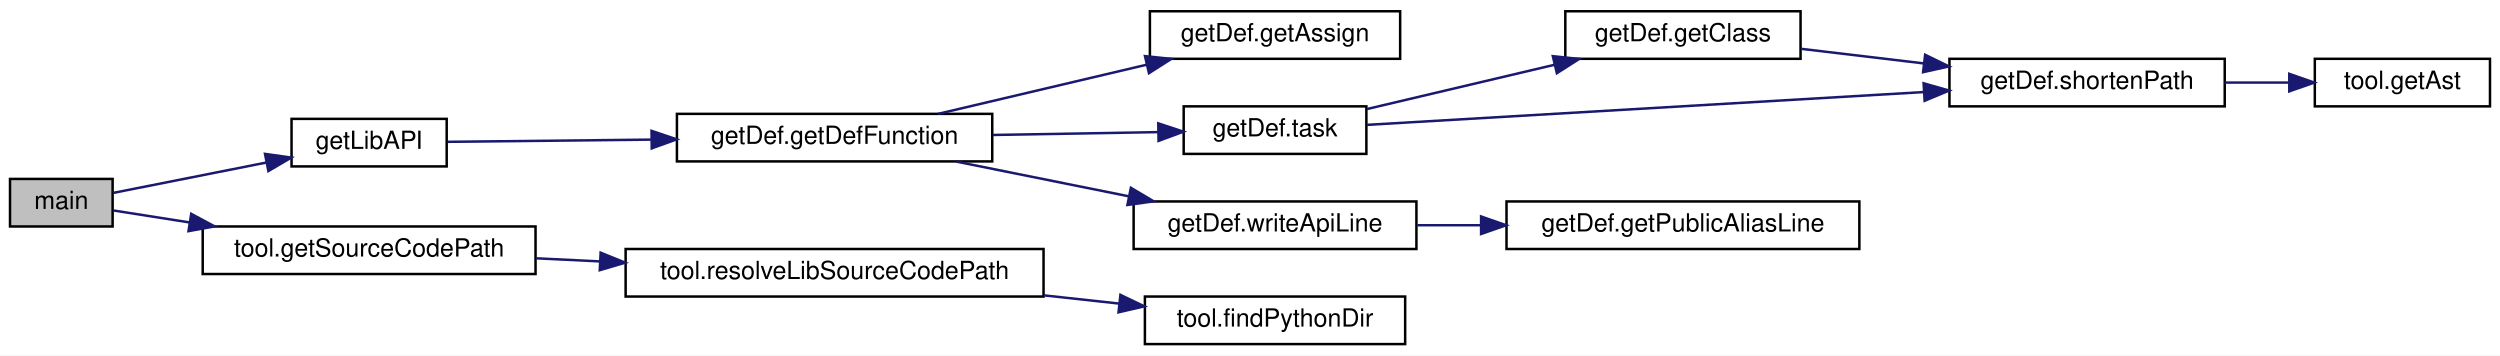
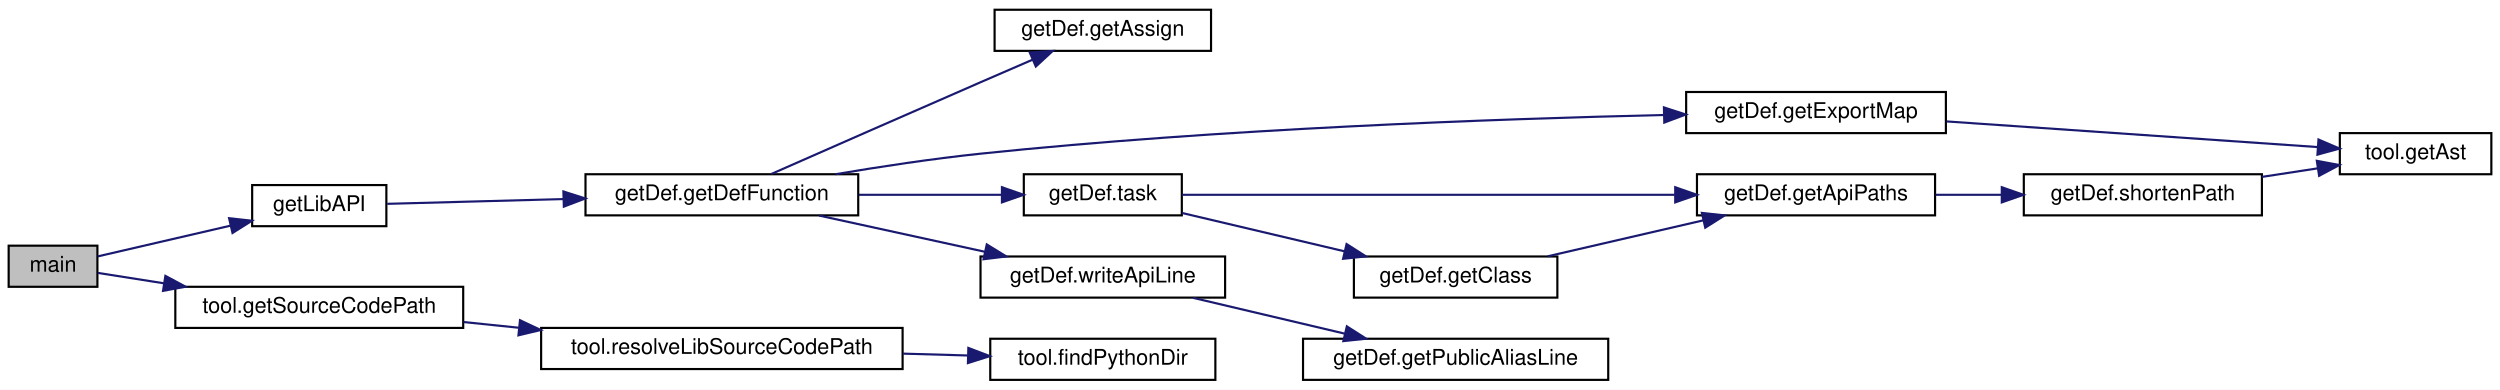
- <svg xmlns="http://www.w3.org/2000/svg" xmlns:xlink="http://www.w3.org/1999/xlink" width="999pt" height="142pt" viewBox="0.00 0.00 999.00 142.00">
-   <g id="graph0" class="graph" transform="scale(1 1) rotate(0) translate(4 138)">
-     <polygon fill="white" stroke="transparent" points="-4,4 -4,-138 995,-138 995,4 -4,4" />
+ <svg xmlns="http://www.w3.org/2000/svg" xmlns:xlink="http://www.w3.org/1999/xlink" width="1155pt" height="180pt" viewBox="0.00 0.00 1155.00 180.00">
+   <g id="graph0" class="graph" transform="scale(1 1) rotate(0) translate(4 176)">
+     <polygon fill="white" stroke="transparent" points="-4,4 -4,-176 1151,-176 1151,4 -4,4" />
    <g id="node1" class="node">
      <g id="a_node1">
        <a xlink:title="Main function of extracting lib API definitions 抽取库API定义主函数">
-           <polygon fill="#bfbfbf" stroke="black" points="0,-47.5 0,-66.5 41,-66.5 41,-47.5 0,-47.5" />
-           <text text-anchor="middle" x="20.5" y="-54.5" font-family="Helvetica,sans-Serif" font-size="10.00">main</text>
+           <polygon fill="#bfbfbf" stroke="black" points="0,-43.5 0,-62.5 41,-62.5 41,-43.5 0,-43.5" />
+           <text text-anchor="middle" x="20.5" y="-50.5" font-family="Helvetica,sans-Serif" font-size="10.00">main</text>
        </a>
      </g>
    </g>
    <g id="node2" class="node">
      <g id="a_node2">
        <a xlink:href="namespaceextractLibAPI.html#ac282d6cbb5ddd38eb5a05509552311f0" target="_top" xlink:title="Extract API definitions for a given library version 抽取给定库版本的API定义">
          <polygon fill="white" stroke="black" points="112.5,-71.5 112.5,-90.5 174.5,-90.5 174.5,-71.5 112.5,-71.5" />
          <text text-anchor="middle" x="143.5" y="-78.5" font-family="Helvetica,sans-Serif" font-size="10.00">getLibAPI</text>
        </a>
      </g>
    </g>
    <g id="edge1" class="edge">
-       <path fill="none" stroke="midnightblue" d="M41.21,-60.91C57.71,-64.18 81.78,-68.96 102.32,-73.03" />
-       <polygon fill="midnightblue" stroke="midnightblue" points="101.89,-76.51 112.38,-75.03 103.25,-69.65 101.89,-76.51" />
+       <path fill="none" stroke="midnightblue" d="M41.21,-57.56C57.78,-61.4 82,-67 102.6,-71.77" />
+       <polygon fill="midnightblue" stroke="midnightblue" points="101.84,-75.18 112.38,-74.03 103.42,-68.36 101.84,-75.18" />
    </g>
-     <g id="node11" class="node">
-       <g id="a_node11">
+     <g id="node13" class="node">
+       <g id="a_node13">
        <a xlink:href="namespacetool.html#a2321662f4efa237a44d89603ddb2ba1d" target="_top" xlink:title="Get source code path of the lib 获取库源码路径">
-           <polygon fill="white" stroke="black" points="77,-28.5 77,-47.5 210,-47.5 210,-28.5 77,-28.5" />
-           <text text-anchor="middle" x="143.5" y="-35.5" font-family="Helvetica,sans-Serif" font-size="10.00">tool.getSourceCodePath</text>
+           <polygon fill="white" stroke="black" points="77,-24.5 77,-43.5 210,-43.5 210,-24.5 77,-24.5" />
+           <text text-anchor="middle" x="143.5" y="-31.5" font-family="Helvetica,sans-Serif" font-size="10.00">tool.getSourceCodePath</text>
        </a>
      </g>
    </g>
-     <g id="edge11" class="edge">
-       <path fill="none" stroke="midnightblue" d="M41.21,-53.91C49.86,-52.55 60.59,-50.86 71.8,-49.1" />
-       <polygon fill="midnightblue" stroke="midnightblue" points="72.41,-52.55 81.74,-47.54 71.32,-45.63 72.41,-52.55" />
+     <g id="edge14" class="edge">
+       <path fill="none" stroke="midnightblue" d="M41.21,-49.91C49.86,-48.55 60.59,-46.86 71.8,-45.1" />
+       <polygon fill="midnightblue" stroke="midnightblue" points="72.41,-48.55 81.74,-43.54 71.32,-41.63 72.41,-48.55" />
    </g>
    <g id="node3" class="node">
      <g id="a_node3">
        <a xlink:href="namespacegetDef.html#ad6f70c11131f697c5bce20d6ef27608d" target="_top" xlink:title="Extract all lib API definitions from a specified version 抽取给定版本的库API定义">
-           <polygon fill="white" stroke="black" points="266.5,-73.5 266.5,-92.5 392.5,-92.5 392.5,-73.5 266.5,-73.5" />
-           <text text-anchor="middle" x="329.5" y="-80.5" font-family="Helvetica,sans-Serif" font-size="10.00">getDef.getDefFunction</text>
+           <polygon fill="white" stroke="black" points="266.5,-76.5 266.5,-95.5 392.5,-95.5 392.5,-76.5 266.5,-76.5" />
+           <text text-anchor="middle" x="329.5" y="-83.5" font-family="Helvetica,sans-Serif" font-size="10.00">getDef.getDefFunction</text>
        </a>
      </g>
    </g>
    <g id="edge2" class="edge">
-       <path fill="none" stroke="midnightblue" d="M174.88,-81.33C196.97,-81.57 227.84,-81.91 256.11,-82.21" />
-       <polygon fill="midnightblue" stroke="midnightblue" points="256.35,-85.72 266.39,-82.32 256.43,-78.72 256.35,-85.72" />
+       <path fill="none" stroke="midnightblue" d="M174.88,-81.83C196.97,-82.43 227.84,-83.26 256.11,-84.03" />
+       <polygon fill="midnightblue" stroke="midnightblue" points="256.29,-87.54 266.39,-84.31 256.49,-80.54 256.29,-87.54" />
    </g>
    <g id="node4" class="node">
      <g id="a_node4">
        <a xlink:href="namespacegetDef.html#a05246d5cb347cca492448cfc1f45be77" target="_top" xlink:title="Extract all assign node from a .py file's AST 通过AST获取.py文件的Assign语句">
-           <polygon fill="white" stroke="black" points="455.5,-114.5 455.5,-133.5 555.5,-133.5 555.5,-114.5 455.5,-114.5" />
-           <text text-anchor="middle" x="505.5" y="-121.5" font-family="Helvetica,sans-Serif" font-size="10.00">getDef.getAssign</text>
+           <polygon fill="white" stroke="black" points="455.5,-152.5 455.5,-171.5 555.5,-171.5 555.5,-152.5 455.5,-152.5" />
+           <text text-anchor="middle" x="505.5" y="-159.5" font-family="Helvetica,sans-Serif" font-size="10.00">getDef.getAssign</text>
        </a>
      </g>
    </g>
    <g id="edge3" class="edge">
-       <path fill="none" stroke="midnightblue" d="M370.86,-92.51C395.69,-98.36 427.73,-105.91 454.21,-112.15" />
-       <polygon fill="midnightblue" stroke="midnightblue" points="453.53,-115.58 464.06,-114.47 455.13,-108.77 453.53,-115.58" />
+       <path fill="none" stroke="midnightblue" d="M352.33,-95.62C376.09,-106.08 415.22,-123.29 449,-138 456.8,-141.4 465.22,-145.05 473.1,-148.45" />
+       <polygon fill="midnightblue" stroke="midnightblue" points="471.77,-151.7 482.34,-152.45 474.55,-145.27 471.77,-151.7" />
    </g>
    <g id="node5" class="node">
      <g id="a_node5">
-         <a xlink:href="namespacegetDef.html#ab8ced6f033f0b6ecc42c4d2710161ac3" target="_top" xlink:title="Extract all lib API definitions from a source file 抽取库源码API定义任务">
+         <a xlink:href="namespacegetDef.html#a6f1db28dcc0111f8e94227cadd8ec0b9" target="_top" xlink:title="Build the re-export mapping of library API definitions 构建库API定义的重导出映射">
+           <polygon fill="white" stroke="black" points="775,-114.5 775,-133.5 895,-133.5 895,-114.5 775,-114.5" />
+           <text text-anchor="middle" x="835" y="-121.5" font-family="Helvetica,sans-Serif" font-size="10.00">getDef.getExportMap</text>
+         </a>
+       </g>
+     </g>
+     <g id="edge4" class="edge">
+       <path fill="none" stroke="midnightblue" d="M381.96,-95.51C402.71,-99.02 426.93,-102.69 449,-105 559.04,-116.5 687.52,-121.07 764.73,-122.87" />
+       <polygon fill="midnightblue" stroke="midnightblue" points="764.74,-126.37 774.82,-123.09 764.9,-119.37 764.74,-126.37" />
+     </g>
+     <g id="node7" class="node">
+       <g id="a_node7">
+         <a xlink:href="namespacegetDef.html#a72e062c2a716329ad5304fdb3c095a86" target="_top" xlink:title="Extract all lib API definitions from a source file 抽取库源码API定义任务">
          <polygon fill="white" stroke="black" points="469,-76.5 469,-95.5 542,-95.5 542,-76.5 469,-76.5" />
          <text text-anchor="middle" x="505.5" y="-83.5" font-family="Helvetica,sans-Serif" font-size="10.00">getDef.task</text>
        </a>
      </g>
    </g>
-     <g id="edge4" class="edge">
-       <path fill="none" stroke="midnightblue" d="M392.83,-84.07C414.58,-84.45 438.58,-84.86 458.74,-85.21" />
-       <polygon fill="midnightblue" stroke="midnightblue" points="458.84,-88.71 468.9,-85.39 458.96,-81.71 458.84,-88.71" />
+     <g id="edge6" class="edge">
+       <path fill="none" stroke="midnightblue" d="M392.83,-86C414.58,-86 438.58,-86 458.74,-86" />
+       <polygon fill="midnightblue" stroke="midnightblue" points="458.9,-89.5 468.9,-86 458.9,-82.5 458.9,-89.5" />
    </g>
-     <g id="node9" class="node">
-       <g id="a_node9">
+     <g id="node11" class="node">
+       <g id="a_node11">
        <a xlink:href="namespacegetDef.html#a1910dc3d1a27e1e75655c6089e0fc93f" target="_top" xlink:title="Write one lib API line and its public alias if needed 写出一行库API，并按需写出公开路径别名">
          <polygon fill="white" stroke="black" points="449,-38.5 449,-57.5 562,-57.5 562,-38.5 449,-38.5" />
          <text text-anchor="middle" x="505.5" y="-45.5" font-family="Helvetica,sans-Serif" font-size="10.00">getDef.writeApiLine</text>
        </a>
      </g>
    </g>
-     <g id="edge9" class="edge">
-       <path fill="none" stroke="midnightblue" d="M378.05,-73.44C399.34,-69.15 424.63,-64.07 446.98,-59.57" />
-       <polygon fill="midnightblue" stroke="midnightblue" points="447.9,-62.96 457.01,-57.55 446.52,-56.09 447.9,-62.96" />
+     <g id="edge12" class="edge">
+       <path fill="none" stroke="midnightblue" d="M374.41,-76.41C397.68,-71.33 426.45,-65.04 451.02,-59.68" />
+       <polygon fill="midnightblue" stroke="midnightblue" points="451.89,-63.07 460.91,-57.52 450.39,-56.23 451.89,-63.07" />
    </g>
    <g id="node6" class="node">
      <g id="a_node6">
-         <a xlink:href="namespacegetDef.html#a6cfb746b743347ceb9f985908789e0c8" target="_top" xlink:title="Extract class method definitions from a give class.">
-           <polygon fill="white" stroke="black" points="621.5,-114.5 621.5,-133.5 715.5,-133.5 715.5,-114.5 621.5,-114.5" />
-           <text text-anchor="middle" x="668.5" y="-121.5" font-family="Helvetica,sans-Serif" font-size="10.00">getDef.getClass</text>
+         <a xlink:href="namespacetool.html#a163a1af85c967f70b1495290735321aa" target="_top" xlink:title="Get AST for code 将代码转化为Ast树">
+           <polygon fill="white" stroke="black" points="1077,-95.5 1077,-114.5 1147,-114.5 1147,-95.5 1077,-95.5" />
+           <text text-anchor="middle" x="1112" y="-102.5" font-family="Helvetica,sans-Serif" font-size="10.00">tool.getAst</text>
        </a>
      </g>
    </g>
    <g id="edge5" class="edge">
-       <path fill="none" stroke="midnightblue" d="M542.23,-94.43C564.3,-99.64 592.94,-106.4 617.27,-112.14" />
-       <polygon fill="midnightblue" stroke="midnightblue" points="616.51,-115.56 627.05,-114.45 618.12,-108.75 616.51,-115.56" />
+       <path fill="none" stroke="midnightblue" d="M895.33,-119.9C946.86,-116.34 1020.31,-111.27 1066.81,-108.05" />
+       <polygon fill="midnightblue" stroke="midnightblue" points="1067.14,-111.54 1076.88,-107.36 1066.66,-104.56 1067.14,-111.54" />
    </g>
-     <g id="node7" class="node">
-       <g id="a_node7">
+     <g id="node8" class="node">
+       <g id="a_node8">
+         <a xlink:href="namespacegetDef.html#ac8322e6b6fc384cb500e85ad27da4423" target="_top" xlink:title="Get all available paths of a library API definition 获取库API定义的所有可用路径">
+           <polygon fill="white" stroke="black" points="780,-76.5 780,-95.5 890,-95.5 890,-76.5 780,-76.5" />
+           <text text-anchor="middle" x="835" y="-83.5" font-family="Helvetica,sans-Serif" font-size="10.00">getDef.getApiPaths</text>
+         </a>
+       </g>
+     </g>
+     <g id="edge7" class="edge">
+       <path fill="none" stroke="midnightblue" d="M542.17,-86C596.73,-86 701.73,-86 769.78,-86" />
+       <polygon fill="midnightblue" stroke="midnightblue" points="769.95,-89.5 779.95,-86 769.95,-82.5 769.95,-89.5" />
+     </g>
+     <g id="node10" class="node">
+       <g id="a_node10">
+         <a xlink:href="namespacegetDef.html#a810ac355c3375b2d7e5ce5ae2d338ace" target="_top" xlink:title="Extract class method definitions from a give class.">
+           <polygon fill="white" stroke="black" points="621.5,-38.5 621.5,-57.5 715.5,-57.5 715.5,-38.5 621.5,-38.5" />
+           <text text-anchor="middle" x="668.5" y="-45.5" font-family="Helvetica,sans-Serif" font-size="10.00">getDef.getClass</text>
+         </a>
+       </g>
+     </g>
+     <g id="edge10" class="edge">
+       <path fill="none" stroke="midnightblue" d="M542.23,-77.57C564.3,-72.36 592.94,-65.6 617.27,-59.86" />
+       <polygon fill="midnightblue" stroke="midnightblue" points="618.12,-63.25 627.05,-57.55 616.51,-56.44 618.12,-63.25" />
+     </g>
+     <g id="node9" class="node">
+       <g id="a_node9">
        <a xlink:href="namespacegetDef.html#a9635f8db70c56416fee07e9d28c6bbbe" target="_top" xlink:title="Shorten the API path based on init.py and import alias 通过解析__init__.py和import别名,把源码中的部分API路径缩短">
-           <polygon fill="white" stroke="black" points="775,-95.5 775,-114.5 885,-114.5 885,-95.5 775,-95.5" />
-           <text text-anchor="middle" x="830" y="-102.5" font-family="Helvetica,sans-Serif" font-size="10.00">getDef.shortenPath</text>
+           <polygon fill="white" stroke="black" points="931,-76.5 931,-95.5 1041,-95.5 1041,-76.5 931,-76.5" />
+           <text text-anchor="middle" x="986" y="-83.5" font-family="Helvetica,sans-Serif" font-size="10.00">getDef.shortenPath</text>
        </a>
      </g>
    </g>
    <g id="edge8" class="edge">
-       <path fill="none" stroke="midnightblue" d="M542.25,-88.11C595.91,-91.27 698.09,-97.29 764.87,-101.22" />
-       <polygon fill="midnightblue" stroke="midnightblue" points="764.67,-104.72 774.86,-101.81 765.08,-97.73 764.67,-104.72" />
+       <path fill="none" stroke="midnightblue" d="M890.21,-86C900.14,-86 910.58,-86 920.76,-86" />
+       <polygon fill="midnightblue" stroke="midnightblue" points="920.83,-89.5 930.83,-86 920.83,-82.5 920.83,-89.5" />
    </g>
-     <g id="edge6" class="edge">
-       <path fill="none" stroke="midnightblue" d="M715.63,-118.5C730.95,-116.68 748.29,-114.61 764.72,-112.66" />
-       <polygon fill="midnightblue" stroke="midnightblue" points="765.28,-116.11 774.8,-111.46 764.46,-109.16 765.28,-116.11" />
+     <g id="edge9" class="edge">
+       <path fill="none" stroke="midnightblue" d="M1041.03,-94.28C1049.66,-95.6 1058.5,-96.96 1066.86,-98.24" />
+       <polygon fill="midnightblue" stroke="midnightblue" points="1066.37,-101.7 1076.79,-99.76 1067.43,-94.78 1066.37,-101.7" />
    </g>
-     <g id="node8" class="node">
-       <g id="a_node8">
-         <a xlink:href="namespacetool.html#a163a1af85c967f70b1495290735321aa" target="_top" xlink:title="Get AST for code 将代码转化为Ast树">
-           <polygon fill="white" stroke="black" points="921,-95.5 921,-114.5 991,-114.5 991,-95.5 921,-95.5" />
-           <text text-anchor="middle" x="956" y="-102.5" font-family="Helvetica,sans-Serif" font-size="10.00">tool.getAst</text>
+     <g id="edge11" class="edge">
+       <path fill="none" stroke="midnightblue" d="M711.01,-57.59C732.82,-62.63 759.73,-68.84 782.82,-74.18" />
+       <polygon fill="midnightblue" stroke="midnightblue" points="782.26,-77.64 792.79,-76.48 783.83,-70.82 782.26,-77.64" />
+     </g>
+     <g id="node12" class="node">
+       <g id="a_node12">
+         <a xlink:href="namespacegetDef.html#aee955cbb7b6b4e386f8a5a948b865461" target="_top" xlink:title="Return a public alias line for source-root API lines 为源码根路径API行生成公开路径别名">
+           <polygon fill="white" stroke="black" points="598,-0.5 598,-19.5 739,-19.5 739,-0.5 598,-0.5" />
+           <text text-anchor="middle" x="668.5" y="-7.5" font-family="Helvetica,sans-Serif" font-size="10.00">getDef.getPublicAliasLine</text>
        </a>
      </g>
    </g>
-     <g id="edge7" class="edge">
-       <path fill="none" stroke="midnightblue" d="M885.03,-105C893.56,-105 902.3,-105 910.59,-105" />
-       <polygon fill="midnightblue" stroke="midnightblue" points="910.79,-108.5 920.79,-105 910.79,-101.5 910.79,-108.5" />
+     <g id="edge13" class="edge">
+       <path fill="none" stroke="midnightblue" d="M547.13,-38.41C568.47,-33.37 594.81,-27.16 617.41,-21.82" />
+       <polygon fill="midnightblue" stroke="midnightblue" points="618.24,-25.22 627.17,-19.52 616.63,-18.41 618.24,-25.22" />
    </g>
-     <g id="node10" class="node">
-       <g id="a_node10">
-         <a xlink:href="namespacegetDef.html#aee955cbb7b6b4e386f8a5a948b865461" target="_top" xlink:title="Return a public alias line for source-root API lines 为源码根路径API行生成公开路径别名">
-           <polygon fill="white" stroke="black" points="598,-38.5 598,-57.5 739,-57.5 739,-38.5 598,-38.5" />
-           <text text-anchor="middle" x="668.5" y="-45.5" font-family="Helvetica,sans-Serif" font-size="10.00">getDef.getPublicAliasLine</text>
+     <g id="node14" class="node">
+       <g id="a_node14">
+         <a xlink:href="namespacetool.html#a2d4cc637e96018fc37642a78f93f7620" target="_top" xlink:title="Resolve the source package directory for a library in a virtual environment 从虚拟环境中解析库源码目录">
+           <polygon fill="white" stroke="black" points="246,-5.5 246,-24.5 413,-24.5 413,-5.5 246,-5.5" />
+           <text text-anchor="middle" x="329.5" y="-12.5" font-family="Helvetica,sans-Serif" font-size="10.00">tool.resolveLibSourceCodePath</text>
        </a>
      </g>
    </g>
-     <g id="edge10" class="edge">
-       <path fill="none" stroke="midnightblue" d="M562.36,-48C570.58,-48 579.19,-48 587.78,-48" />
-       <polygon fill="midnightblue" stroke="midnightblue" points="587.84,-51.5 597.84,-48 587.84,-44.5 587.84,-51.5" />
+     <g id="edge15" class="edge">
+       <path fill="none" stroke="midnightblue" d="M210.15,-27.22C218.46,-26.36 227.08,-25.47 235.71,-24.58" />
+       <polygon fill="midnightblue" stroke="midnightblue" points="236.24,-28.05 245.83,-23.54 235.52,-21.08 236.24,-28.05" />
    </g>
-     <g id="node12" class="node">
-       <g id="a_node12">
-         <a xlink:href="namespacetool.html#a2d4cc637e96018fc37642a78f93f7620" target="_top" xlink:title="Resolve the source package directory for a library in a virtual environment 从虚拟环境中解析库源码目录">
-           <polygon fill="white" stroke="black" points="246,-19.5 246,-38.5 413,-38.5 413,-19.5 246,-19.5" />
-           <text text-anchor="middle" x="329.5" y="-26.5" font-family="Helvetica,sans-Serif" font-size="10.00">tool.resolveLibSourceCodePath</text>
-         </a>
-       </g>
-     </g>
-     <g id="edge12" class="edge">
-       <path fill="none" stroke="midnightblue" d="M210.15,-34.79C218.46,-34.38 227.08,-33.96 235.71,-33.54" />
-       <polygon fill="midnightblue" stroke="midnightblue" points="236.01,-37.03 245.83,-33.04 235.67,-30.04 236.01,-37.03" />
-     </g>
-     <g id="node13" class="node">
-       <g id="a_node13">
+     <g id="node15" class="node">
+       <g id="a_node15">
        <a xlink:href="namespacetool.html#af97e9e63a1ae8577bbe8865743d57b21" target="_top" xlink:title="Get Python interpreter path 获取Python解释器路径">
          <polygon fill="white" stroke="black" points="453.5,-0.5 453.5,-19.5 557.5,-19.5 557.5,-0.5 453.5,-0.5" />
          <text text-anchor="middle" x="505.5" y="-7.5" font-family="Helvetica,sans-Serif" font-size="10.00">tool.findPythonDir</text>
        </a>
      </g>
    </g>
-     <g id="edge13" class="edge">
-       <path fill="none" stroke="midnightblue" d="M413.17,-19.97C423.32,-18.86 433.55,-17.75 443.31,-16.68" />
-       <polygon fill="midnightblue" stroke="midnightblue" points="443.72,-20.16 453.28,-15.59 442.96,-13.2 443.72,-20.16" />
+     <g id="edge16" class="edge">
+       <path fill="none" stroke="midnightblue" d="M413.17,-12.62C423.21,-12.34 433.34,-12.04 443,-11.77" />
+       <polygon fill="midnightblue" stroke="midnightblue" points="443.38,-15.26 453.28,-11.47 443.18,-8.26 443.38,-15.26" />
    </g>
  </g>
</svg>
